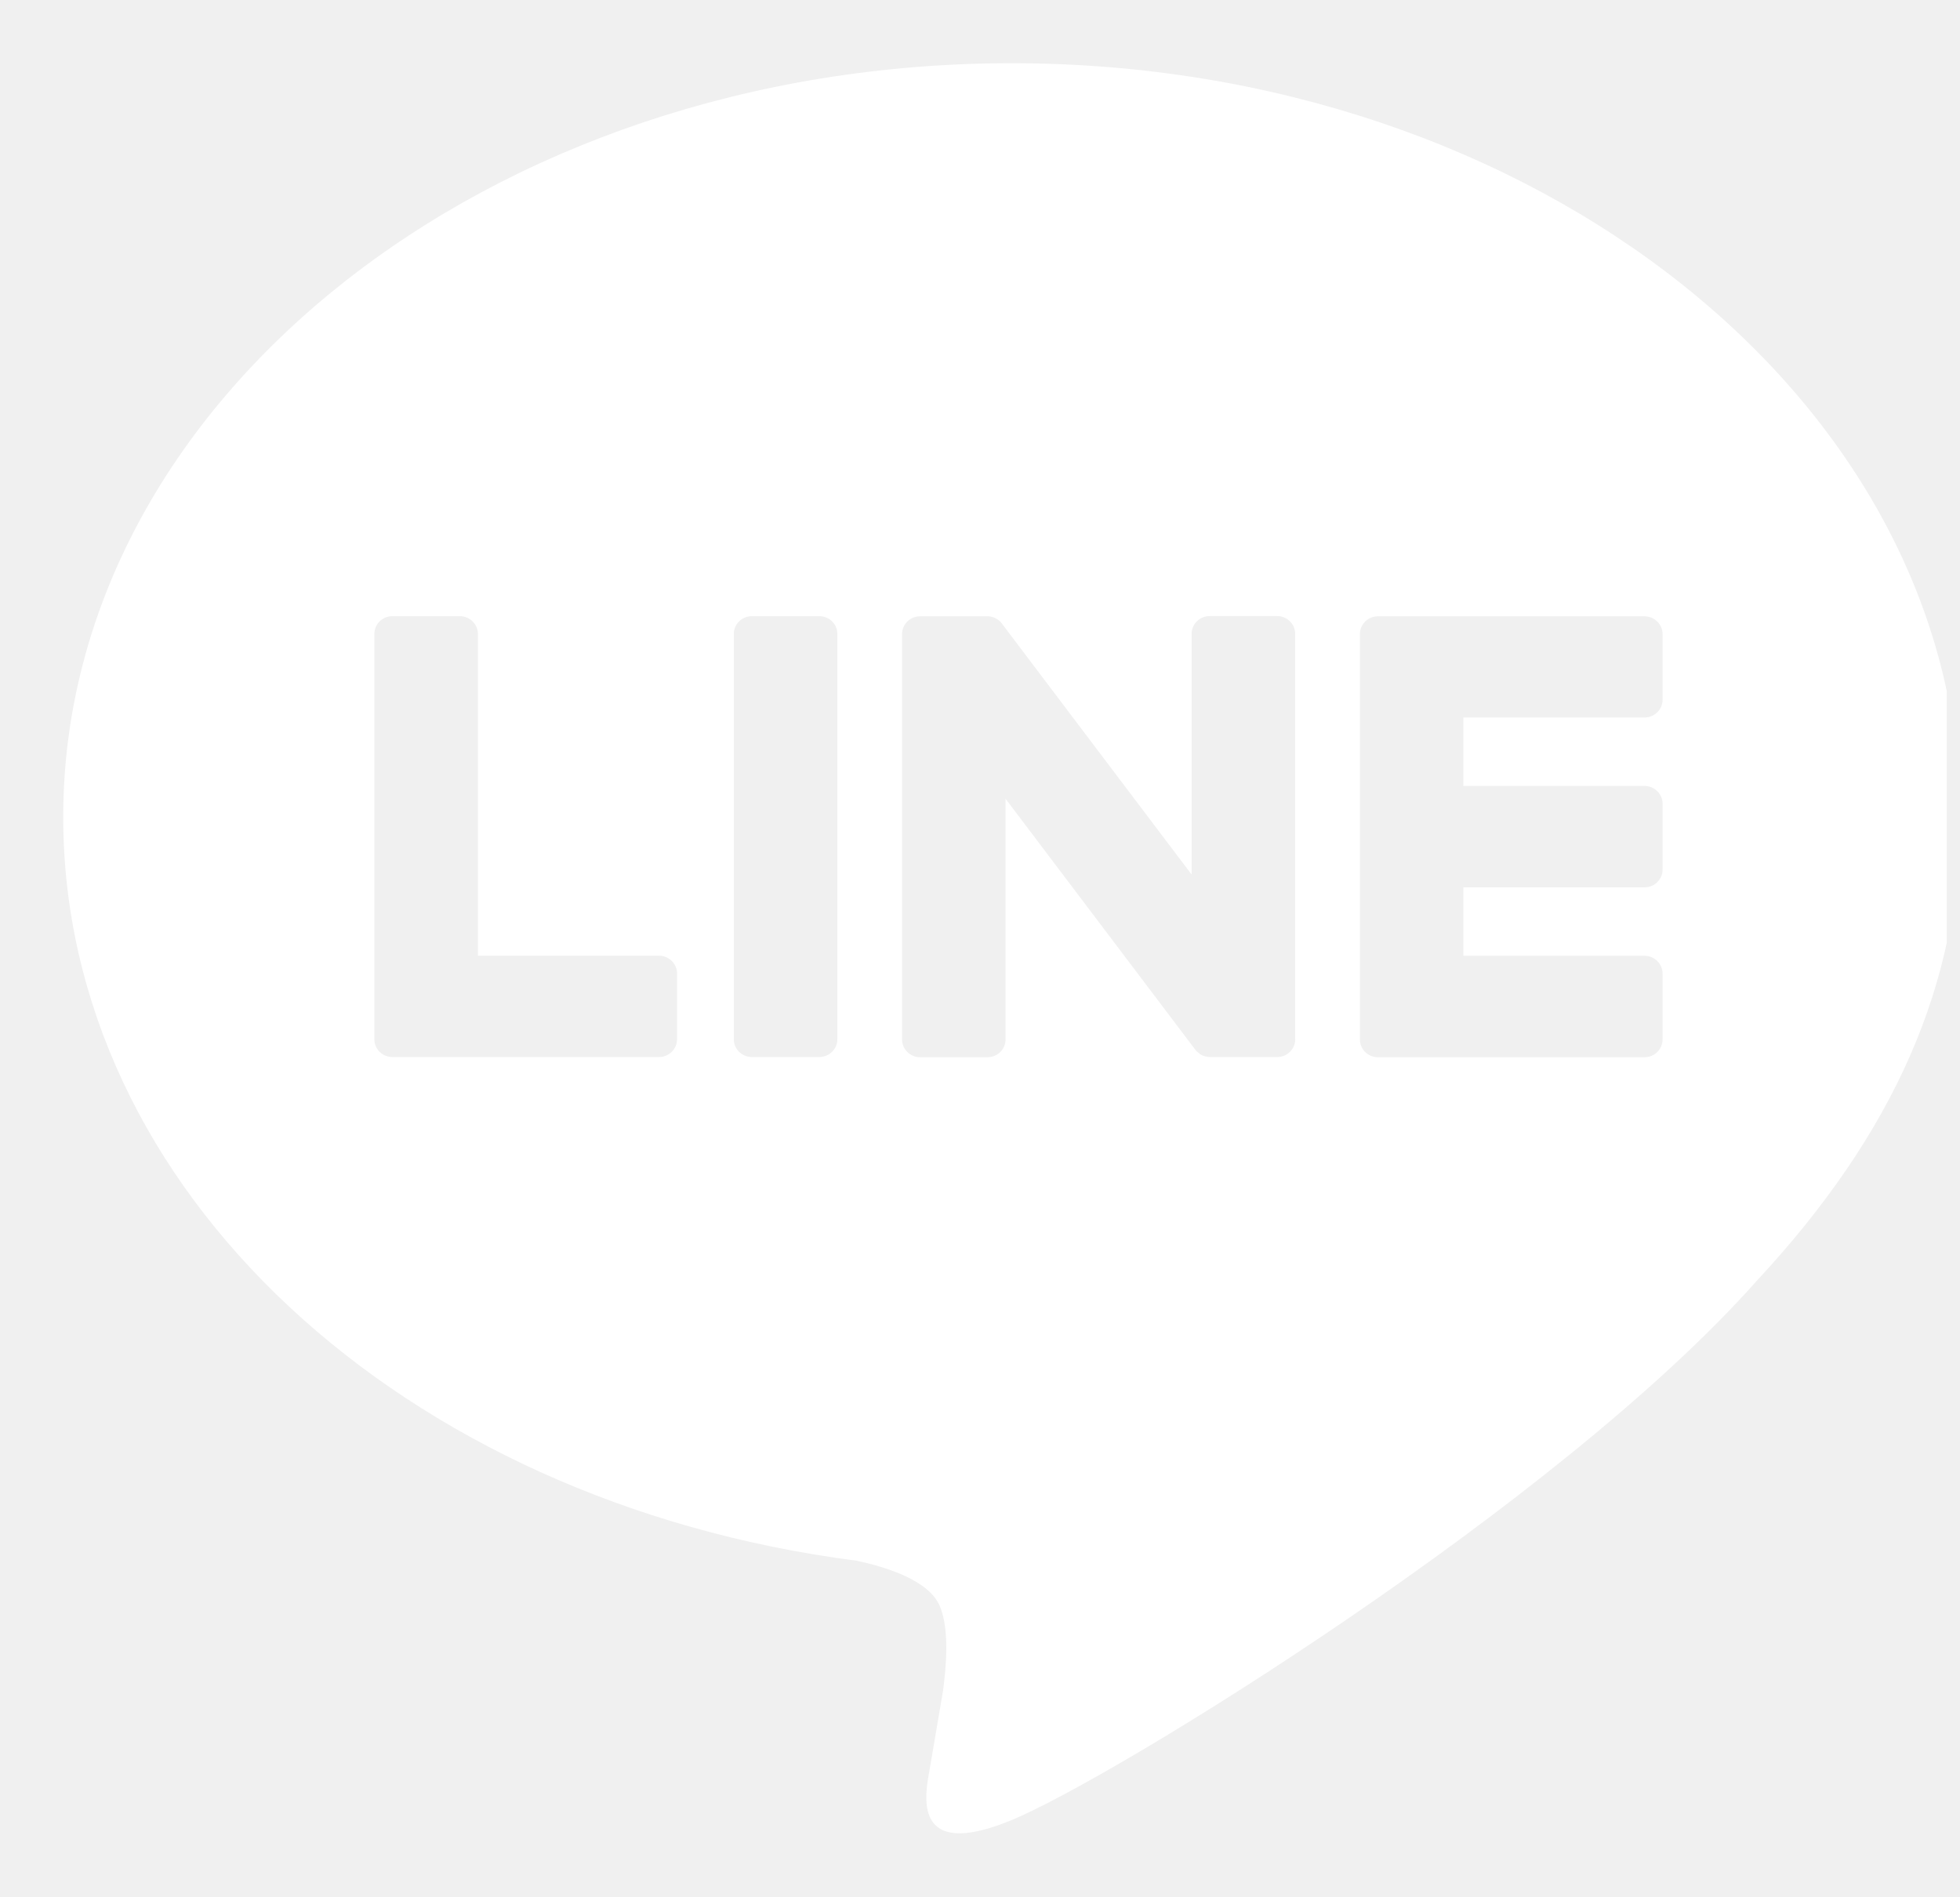
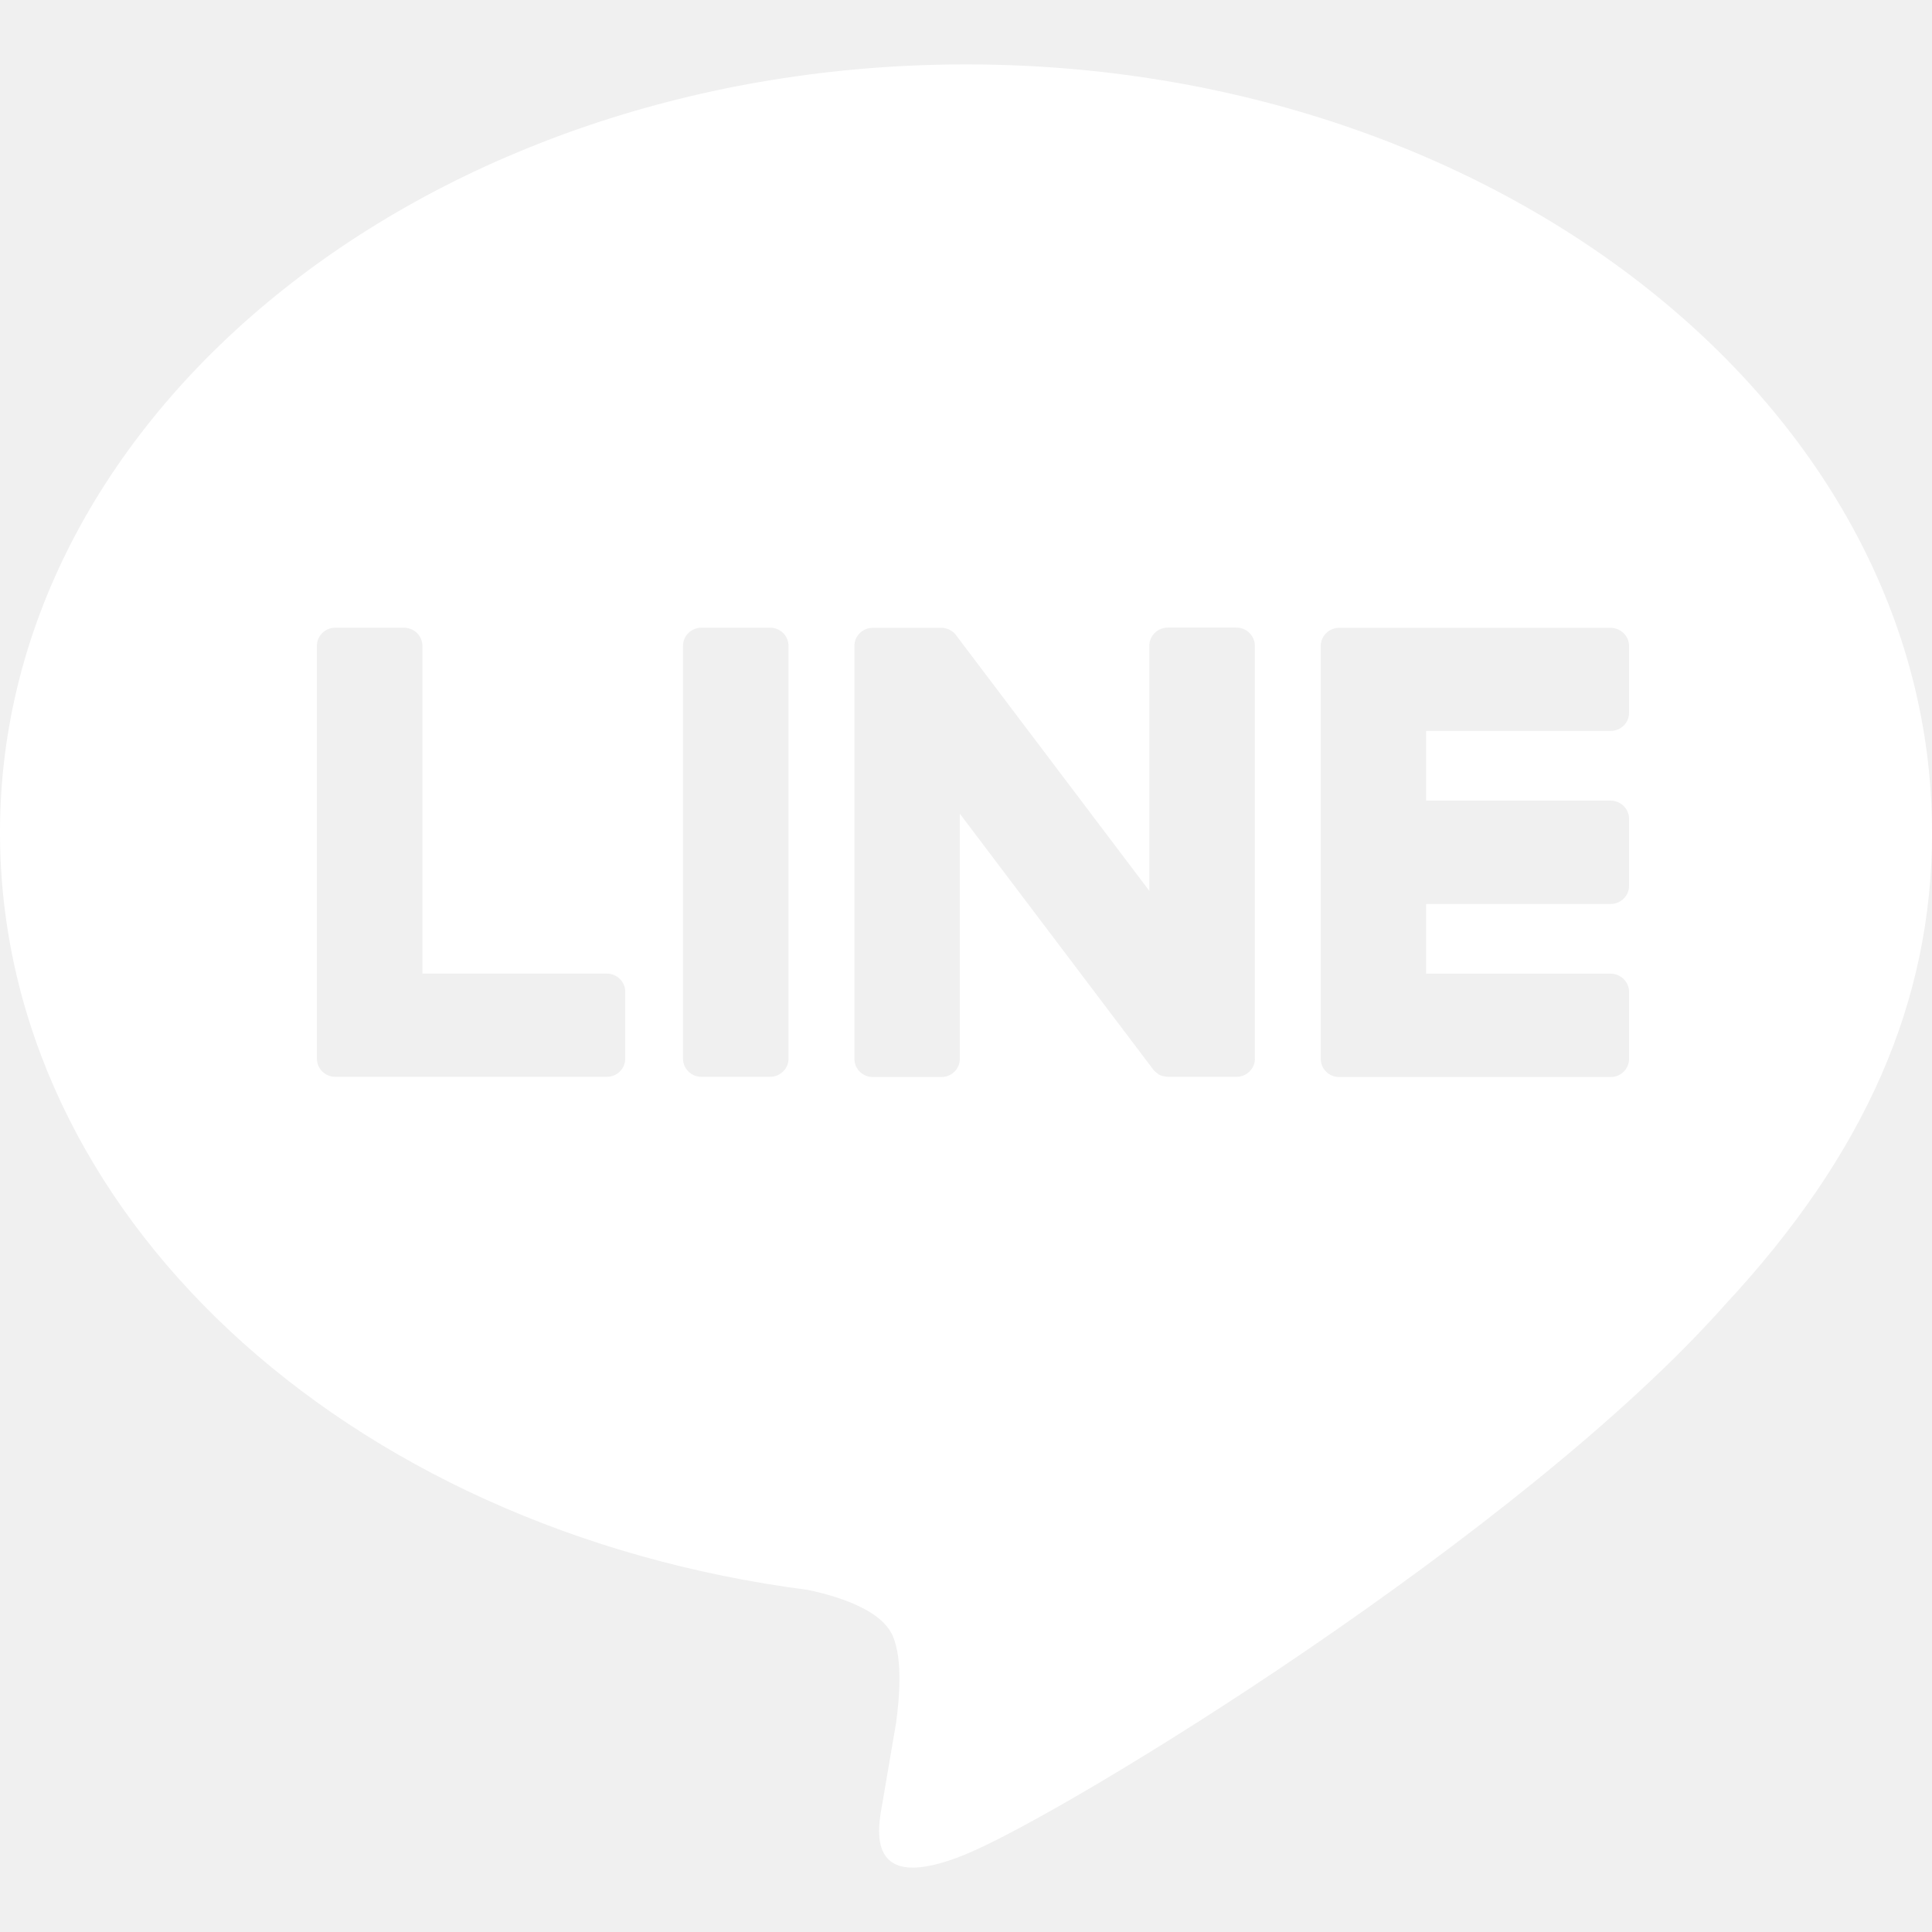
- <svg xmlns="http://www.w3.org/2000/svg" width="31" height="30" viewBox="0 0 31 30" fill="none">
-   <g clip-path="url(#clip0_9121_273471)">
-     <g clip-path="url(#clip1_9121_273471)">
-       <path d="M31 12.924C31 6.349 24.271 1 16 1C7.729 1 1 6.349 1 12.924C1 18.818 6.337 23.754 13.545 24.688C14.033 24.791 14.698 25.003 14.867 25.412C15.019 25.784 14.965 26.365 14.916 26.741C14.916 26.741 14.74 27.778 14.702 27.999C14.636 28.371 14.401 29.452 16.001 28.791C17.603 28.13 24.64 23.808 27.786 20.26C29.96 17.924 31.001 15.556 31.001 12.924H31ZM10.708 16.44C10.708 16.596 10.58 16.721 10.421 16.721H6.208C6.049 16.721 5.921 16.596 5.921 16.44V16.436V10.028C5.921 9.872 6.049 9.747 6.208 9.747H7.272C7.429 9.747 7.559 9.873 7.559 10.028V15.118H10.423C10.58 15.118 10.709 15.245 10.709 15.399V16.441L10.708 16.44ZM13.244 16.44C13.244 16.594 13.116 16.721 12.957 16.721H11.893C11.736 16.721 11.606 16.596 11.606 16.44V10.028C11.606 9.873 11.734 9.747 11.893 9.747H12.957C13.116 9.747 13.244 9.872 13.244 10.028V16.44ZM20.486 16.44C20.486 16.594 20.358 16.721 20.2 16.721H19.142C19.117 16.721 19.092 16.717 19.068 16.711C19.068 16.711 19.065 16.711 19.064 16.711C19.056 16.71 19.051 16.707 19.044 16.706C19.041 16.706 19.038 16.703 19.035 16.703C19.031 16.701 19.026 16.699 19.021 16.697C19.017 16.695 19.012 16.693 19.007 16.691C19.005 16.689 19.002 16.688 18.999 16.686C18.993 16.684 18.986 16.68 18.981 16.675C18.981 16.675 18.978 16.674 18.978 16.673C18.95 16.653 18.924 16.63 18.903 16.602L15.904 12.635V16.443C15.904 16.597 15.777 16.724 15.618 16.724H14.553C14.396 16.724 14.267 16.598 14.267 16.443V10.03C14.267 9.876 14.394 9.749 14.553 9.749H15.611C15.611 9.749 15.618 9.749 15.62 9.749C15.626 9.749 15.63 9.749 15.636 9.749C15.642 9.749 15.646 9.749 15.651 9.751C15.655 9.751 15.66 9.751 15.664 9.752C15.67 9.752 15.675 9.755 15.681 9.756C15.684 9.756 15.688 9.758 15.691 9.759C15.696 9.76 15.702 9.763 15.708 9.765C15.71 9.765 15.713 9.767 15.717 9.767C15.723 9.77 15.729 9.771 15.734 9.774C15.737 9.776 15.74 9.777 15.743 9.778C15.748 9.781 15.754 9.784 15.758 9.787C15.761 9.788 15.764 9.789 15.767 9.792C15.772 9.795 15.777 9.799 15.782 9.802C15.785 9.803 15.788 9.806 15.79 9.807C15.796 9.811 15.8 9.816 15.806 9.82C15.807 9.821 15.81 9.822 15.812 9.824C15.817 9.829 15.823 9.835 15.829 9.842C15.829 9.842 15.829 9.842 15.83 9.843C15.838 9.853 15.845 9.862 15.852 9.872L18.847 13.834V10.026C18.847 9.872 18.975 9.745 19.134 9.745H20.198C20.356 9.745 20.485 9.871 20.485 10.026V16.439L20.486 16.44ZM26.296 11.069C26.296 11.224 26.168 11.35 26.009 11.35H23.145V12.432H26.009C26.166 12.432 26.296 12.559 26.296 12.713V13.756C26.296 13.911 26.168 14.037 26.009 14.037H23.145V15.119H26.009C26.166 15.119 26.296 15.246 26.296 15.4V16.443C26.296 16.598 26.168 16.724 26.009 16.724H21.795C21.636 16.724 21.509 16.598 21.509 16.443V16.439V10.037V10.03C21.509 9.875 21.636 9.749 21.795 9.749H26.009C26.166 9.749 26.296 9.876 26.296 10.03V11.073V11.069Z" fill="white" />
-     </g>
+ <svg xmlns="http://www.w3.org/2000/svg" width="30" height="30" viewBox="0 0 30 30" fill="none">
+   <g clip-path="url(#clip0_9121_273488)">
+     <path d="M30 12.924C30 6.349 23.271 1 15 1C6.729 1 0 6.349 0 12.924C0 18.818 5.337 23.754 12.545 24.688C13.033 24.791 13.698 25.003 13.867 25.412C14.019 25.784 13.965 26.365 13.916 26.741C13.916 26.741 13.74 27.778 13.702 27.999C13.636 28.371 13.401 29.452 15.001 28.791C16.603 28.13 23.64 23.808 26.786 20.26C28.96 17.924 30.001 15.556 30.001 12.924H30ZM9.708 16.44C9.708 16.596 9.58 16.721 9.421 16.721H5.208C5.049 16.721 4.921 16.596 4.921 16.44V16.436V10.028C4.921 9.872 5.049 9.747 5.208 9.747H6.272C6.429 9.747 6.559 9.873 6.559 10.028V15.118H9.423C9.58 15.118 9.709 15.245 9.709 15.399V16.441L9.708 16.44ZM12.244 16.44C12.244 16.594 12.116 16.721 11.957 16.721H10.893C10.736 16.721 10.606 16.596 10.606 16.44V10.028C10.606 9.873 10.734 9.747 10.893 9.747H11.957C12.116 9.747 12.244 9.872 12.244 10.028V16.44ZM19.486 16.44C19.486 16.594 19.358 16.721 19.2 16.721H18.142C18.117 16.721 18.092 16.717 18.068 16.711C18.068 16.711 18.065 16.711 18.064 16.711C18.056 16.71 18.051 16.707 18.044 16.706C18.041 16.706 18.038 16.703 18.035 16.703C18.031 16.701 18.026 16.699 18.021 16.697C18.017 16.695 18.012 16.693 18.007 16.691C18.005 16.689 18.002 16.688 17.999 16.686C17.993 16.684 17.986 16.68 17.981 16.675C17.981 16.675 17.978 16.674 17.978 16.673C17.95 16.653 17.924 16.63 17.903 16.602L14.904 12.635V16.443C14.904 16.597 14.777 16.724 14.618 16.724H13.553C13.396 16.724 13.267 16.598 13.267 16.443V10.03C13.267 9.876 13.394 9.749 13.553 9.749H14.611C14.611 9.749 14.618 9.749 14.62 9.749C14.626 9.749 14.63 9.749 14.636 9.749C14.642 9.749 14.646 9.749 14.651 9.751C14.655 9.751 14.66 9.751 14.664 9.752C14.67 9.752 14.675 9.755 14.681 9.756C14.684 9.756 14.688 9.758 14.691 9.759C14.696 9.76 14.702 9.763 14.708 9.765C14.71 9.765 14.713 9.767 14.717 9.767C14.723 9.77 14.729 9.771 14.734 9.774C14.737 9.776 14.74 9.777 14.743 9.778C14.748 9.781 14.754 9.784 14.758 9.787C14.761 9.788 14.764 9.789 14.767 9.792C14.772 9.795 14.777 9.799 14.782 9.802C14.785 9.803 14.788 9.806 14.79 9.807C14.796 9.811 14.8 9.816 14.806 9.82C14.807 9.821 14.81 9.822 14.812 9.824C14.817 9.829 14.823 9.835 14.829 9.842C14.829 9.842 14.829 9.842 14.83 9.843C14.838 9.853 14.845 9.862 14.852 9.872L17.847 13.834V10.026C17.847 9.872 17.975 9.745 18.134 9.745H19.198C19.356 9.745 19.485 9.871 19.485 10.026V16.439L19.486 16.44ZM25.296 11.069C25.296 11.224 25.168 11.35 25.009 11.35H22.145V12.432H25.009C25.166 12.432 25.296 12.559 25.296 12.713V13.756C25.296 13.911 25.168 14.037 25.009 14.037H22.145V15.119H25.009C25.166 15.119 25.296 15.246 25.296 15.4V16.443C25.296 16.598 25.168 16.724 25.009 16.724H20.795C20.636 16.724 20.509 16.598 20.509 16.443V16.439V10.037V10.03C20.509 9.875 20.636 9.749 20.795 9.749H25.009C25.166 9.749 25.296 9.876 25.296 10.03V11.073V11.069Z" fill="white" />
  </g>
  <defs>
-     <clipPath id="clip0_9121_273471">
-       <rect width="30" height="30" fill="white" transform="translate(0.789795)" />
-     </clipPath>
-     <clipPath id="clip1_9121_273471">
-       <rect width="30" height="28" fill="white" transform="translate(1 1)" />
+     <clipPath id="clip0_9121_273488">
+       <rect width="30" height="30" fill="white" />
    </clipPath>
  </defs>
</svg>
